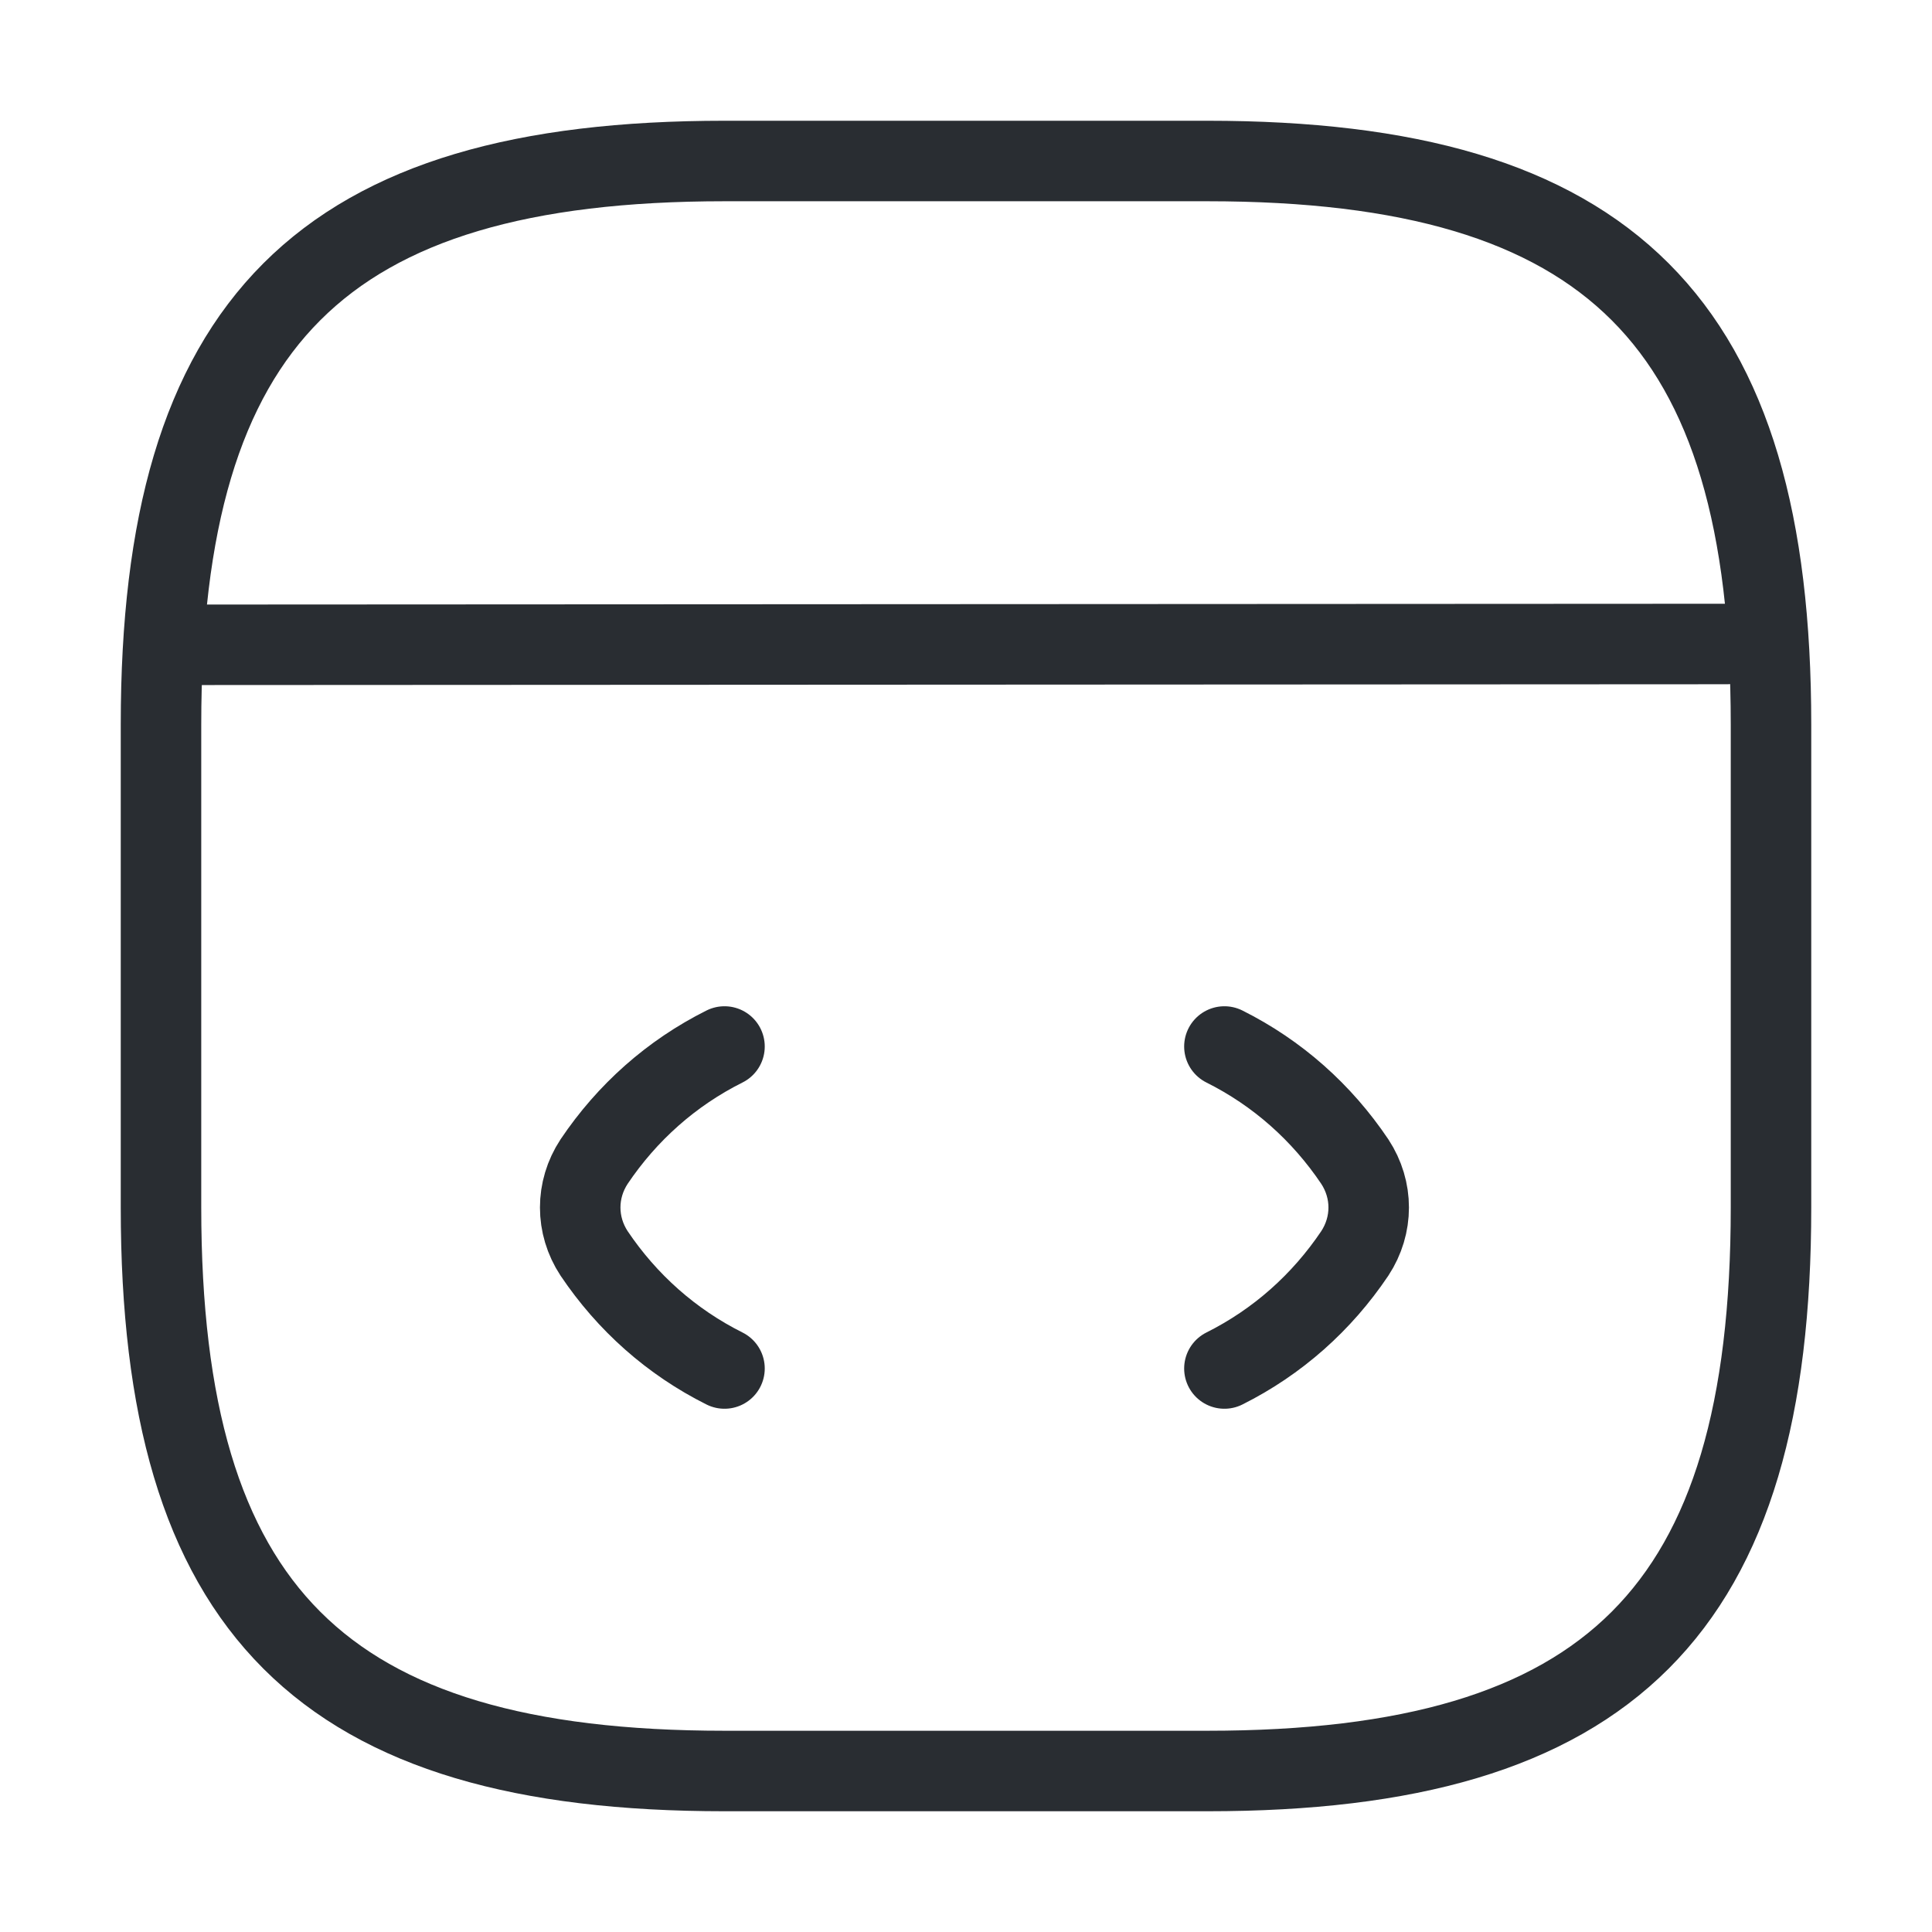
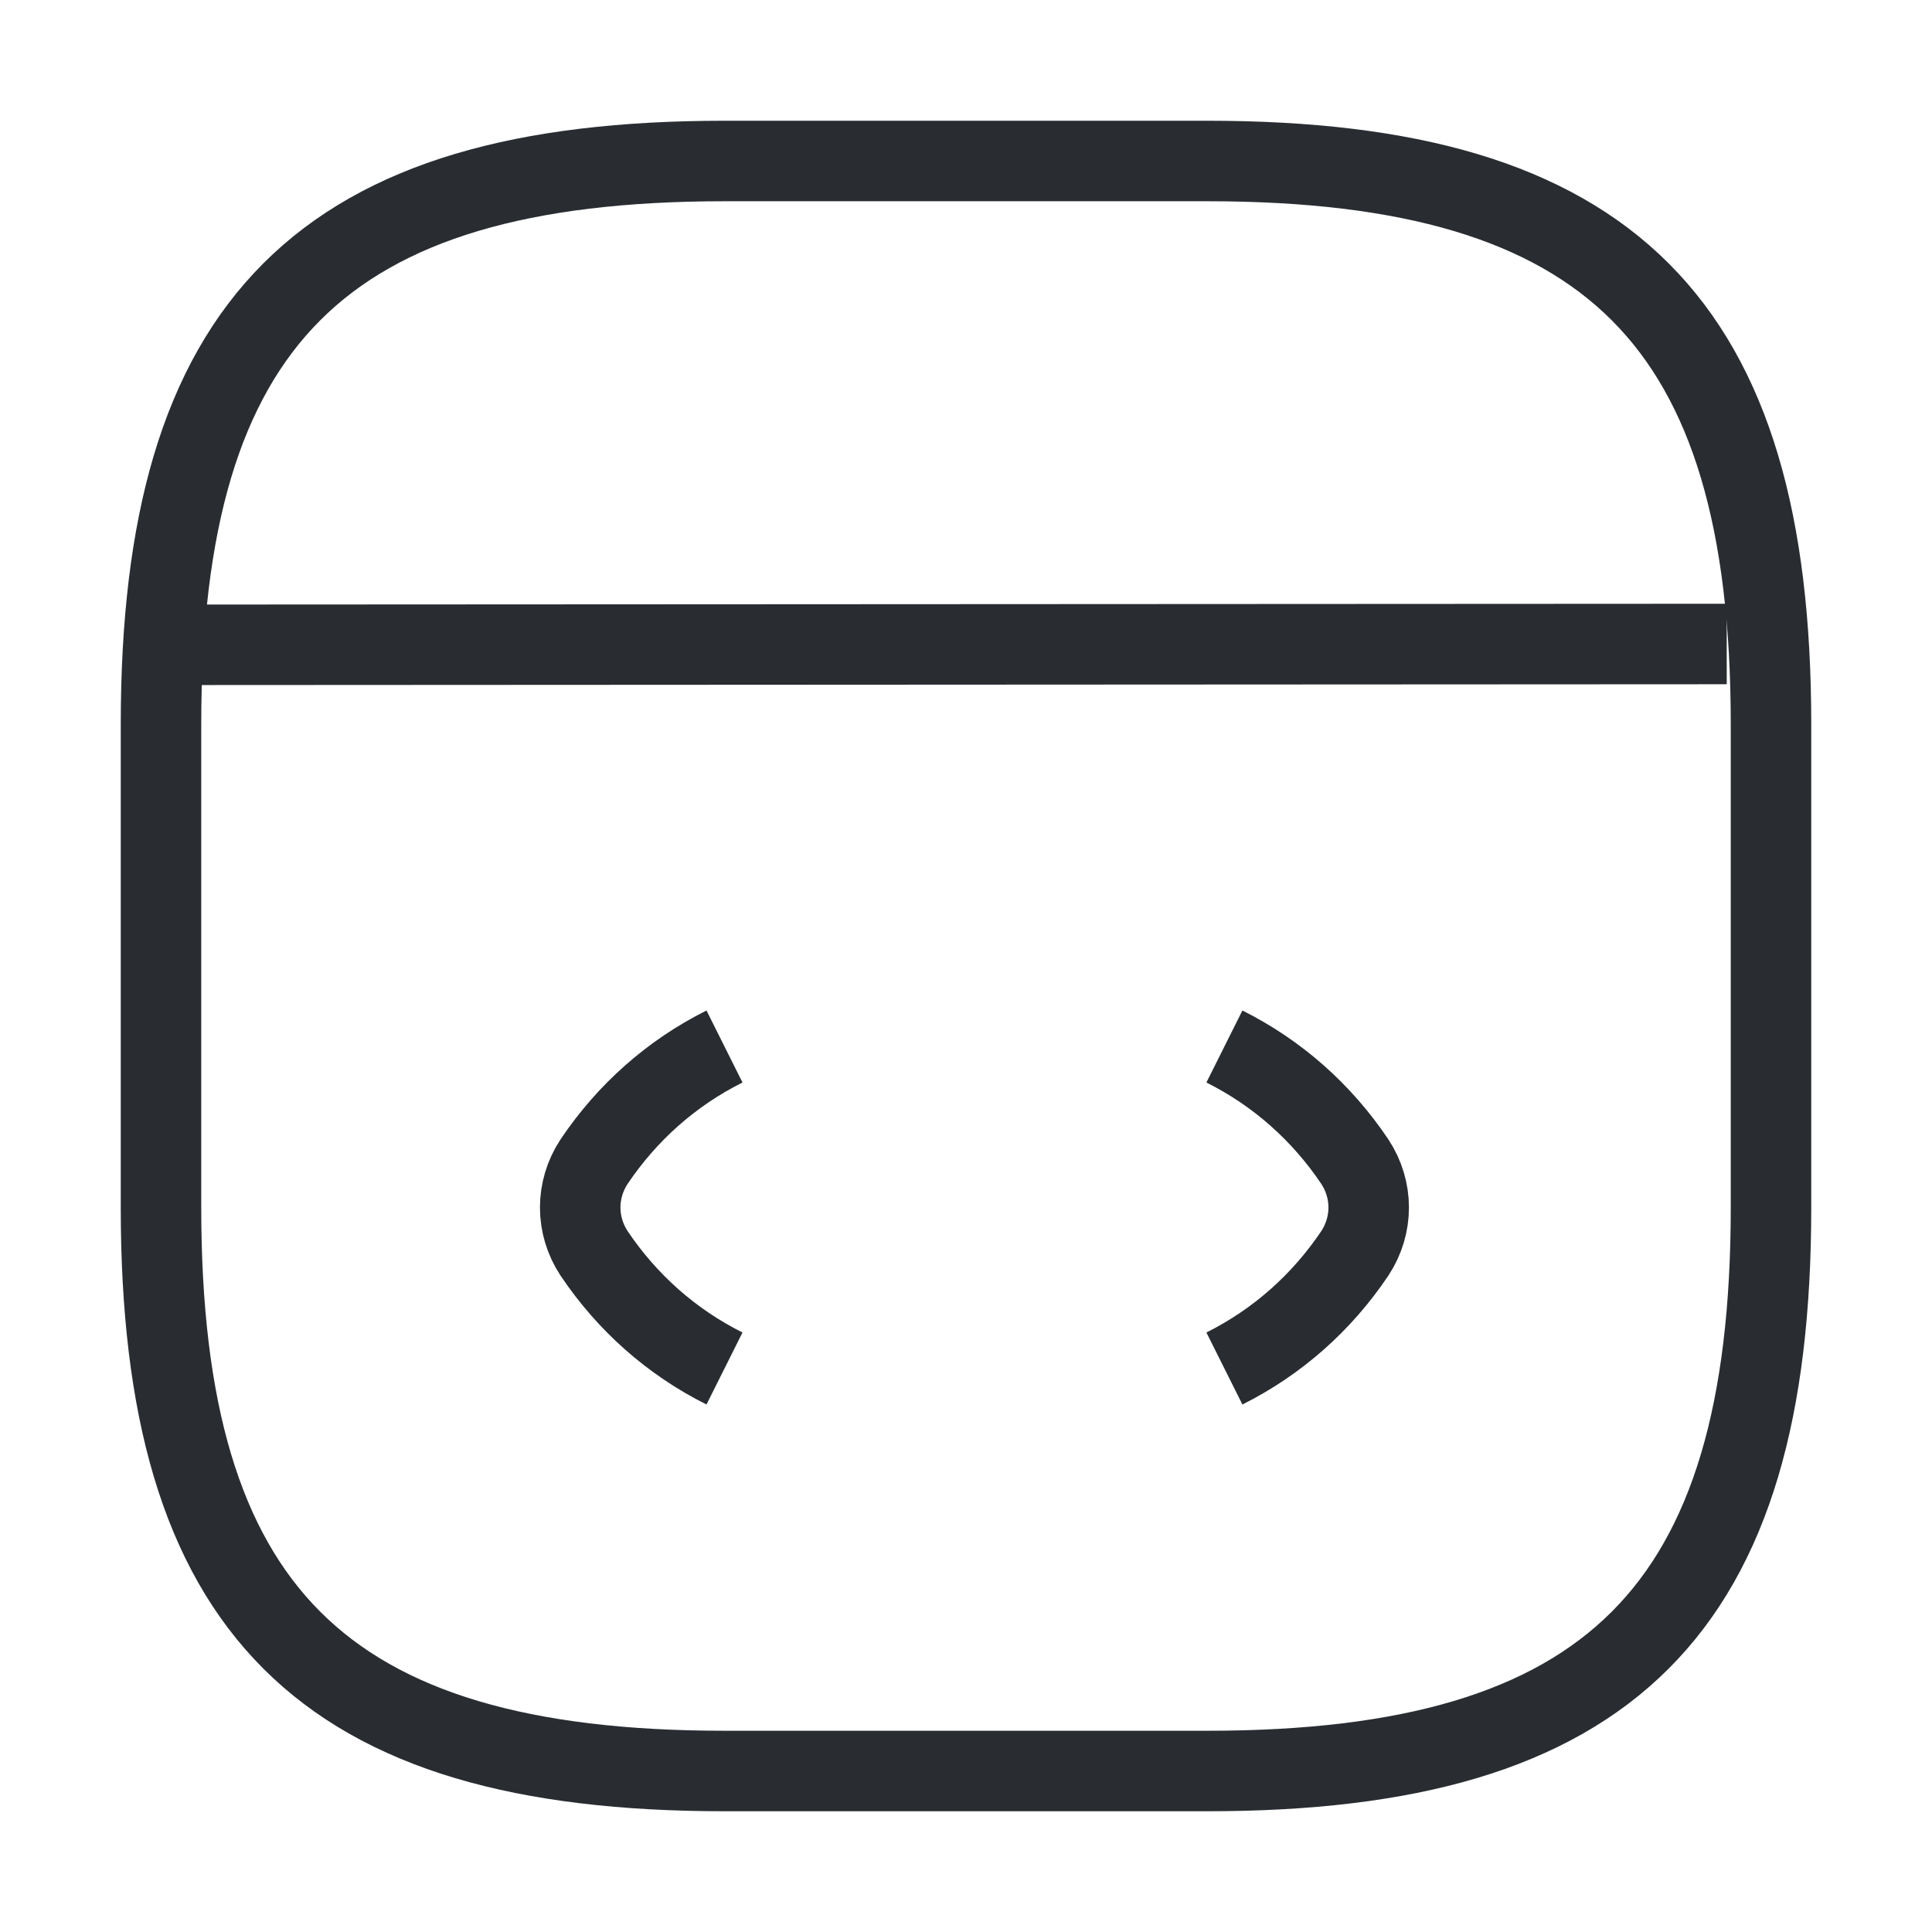
<svg xmlns="http://www.w3.org/2000/svg" width="24" height="24" viewBox="0 0 24 24" fill="none">
-   <path d="M9 13C8.34 13.33 7.79 13.82 7.38 14.43C7.15 14.78 7.15 15.22 7.38 15.57C7.79 16.18 8.34 16.67 9 17" stroke="#292D32" strokeWidth="1.5" stroke-linecap="round" stroke-linejoin="round" />
-   <path d="M15.21 13C15.87 13.33 16.42 13.82 16.83 14.43C17.06 14.78 17.06 15.22 16.83 15.57C16.42 16.18 15.87 16.67 15.21 17" stroke="#292D32" strokeWidth="1.5" stroke-linecap="round" stroke-linejoin="round" />
-   <path d="M9 22H15C20 22 22 20 22 15V9C22 4 20 2 15 2H9C4 2 2 4 2 9V15C2 20 4 22 9 22Z" stroke="#292D32" strokeWidth="1.5" stroke-linecap="round" stroke-linejoin="round" />
-   <path d="M2.23 8.01L21.45 8" stroke="#292D32" strokeWidth="1.5" stroke-linecap="round" stroke-linejoin="round" />
+   <path d="M9 13C8.34 13.33 7.79 13.82 7.38 14.43C7.15 14.78 7.15 15.22 7.38 15.57C7.79 16.18 8.34 16.67 9 17" stroke="#292D32" strokeWidth="1.5" strokeLinecap="round" strokeLinejoin="round" />
+   <path d="M15.21 13C15.87 13.33 16.42 13.82 16.83 14.43C17.06 14.78 17.06 15.22 16.83 15.57C16.42 16.18 15.87 16.67 15.21 17" stroke="#292D32" strokeWidth="1.5" strokeLinecap="round" strokeLinejoin="round" />
+   <path d="M9 22H15C20 22 22 20 22 15V9C22 4 20 2 15 2H9C4 2 2 4 2 9V15C2 20 4 22 9 22Z" stroke="#292D32" strokeWidth="1.5" strokeLinecap="round" strokeLinejoin="round" />
+   <path d="M2.23 8.01L21.45 8" stroke="#292D32" strokeWidth="1.5" strokeLinecap="round" strokeLinejoin="round" />
</svg>
